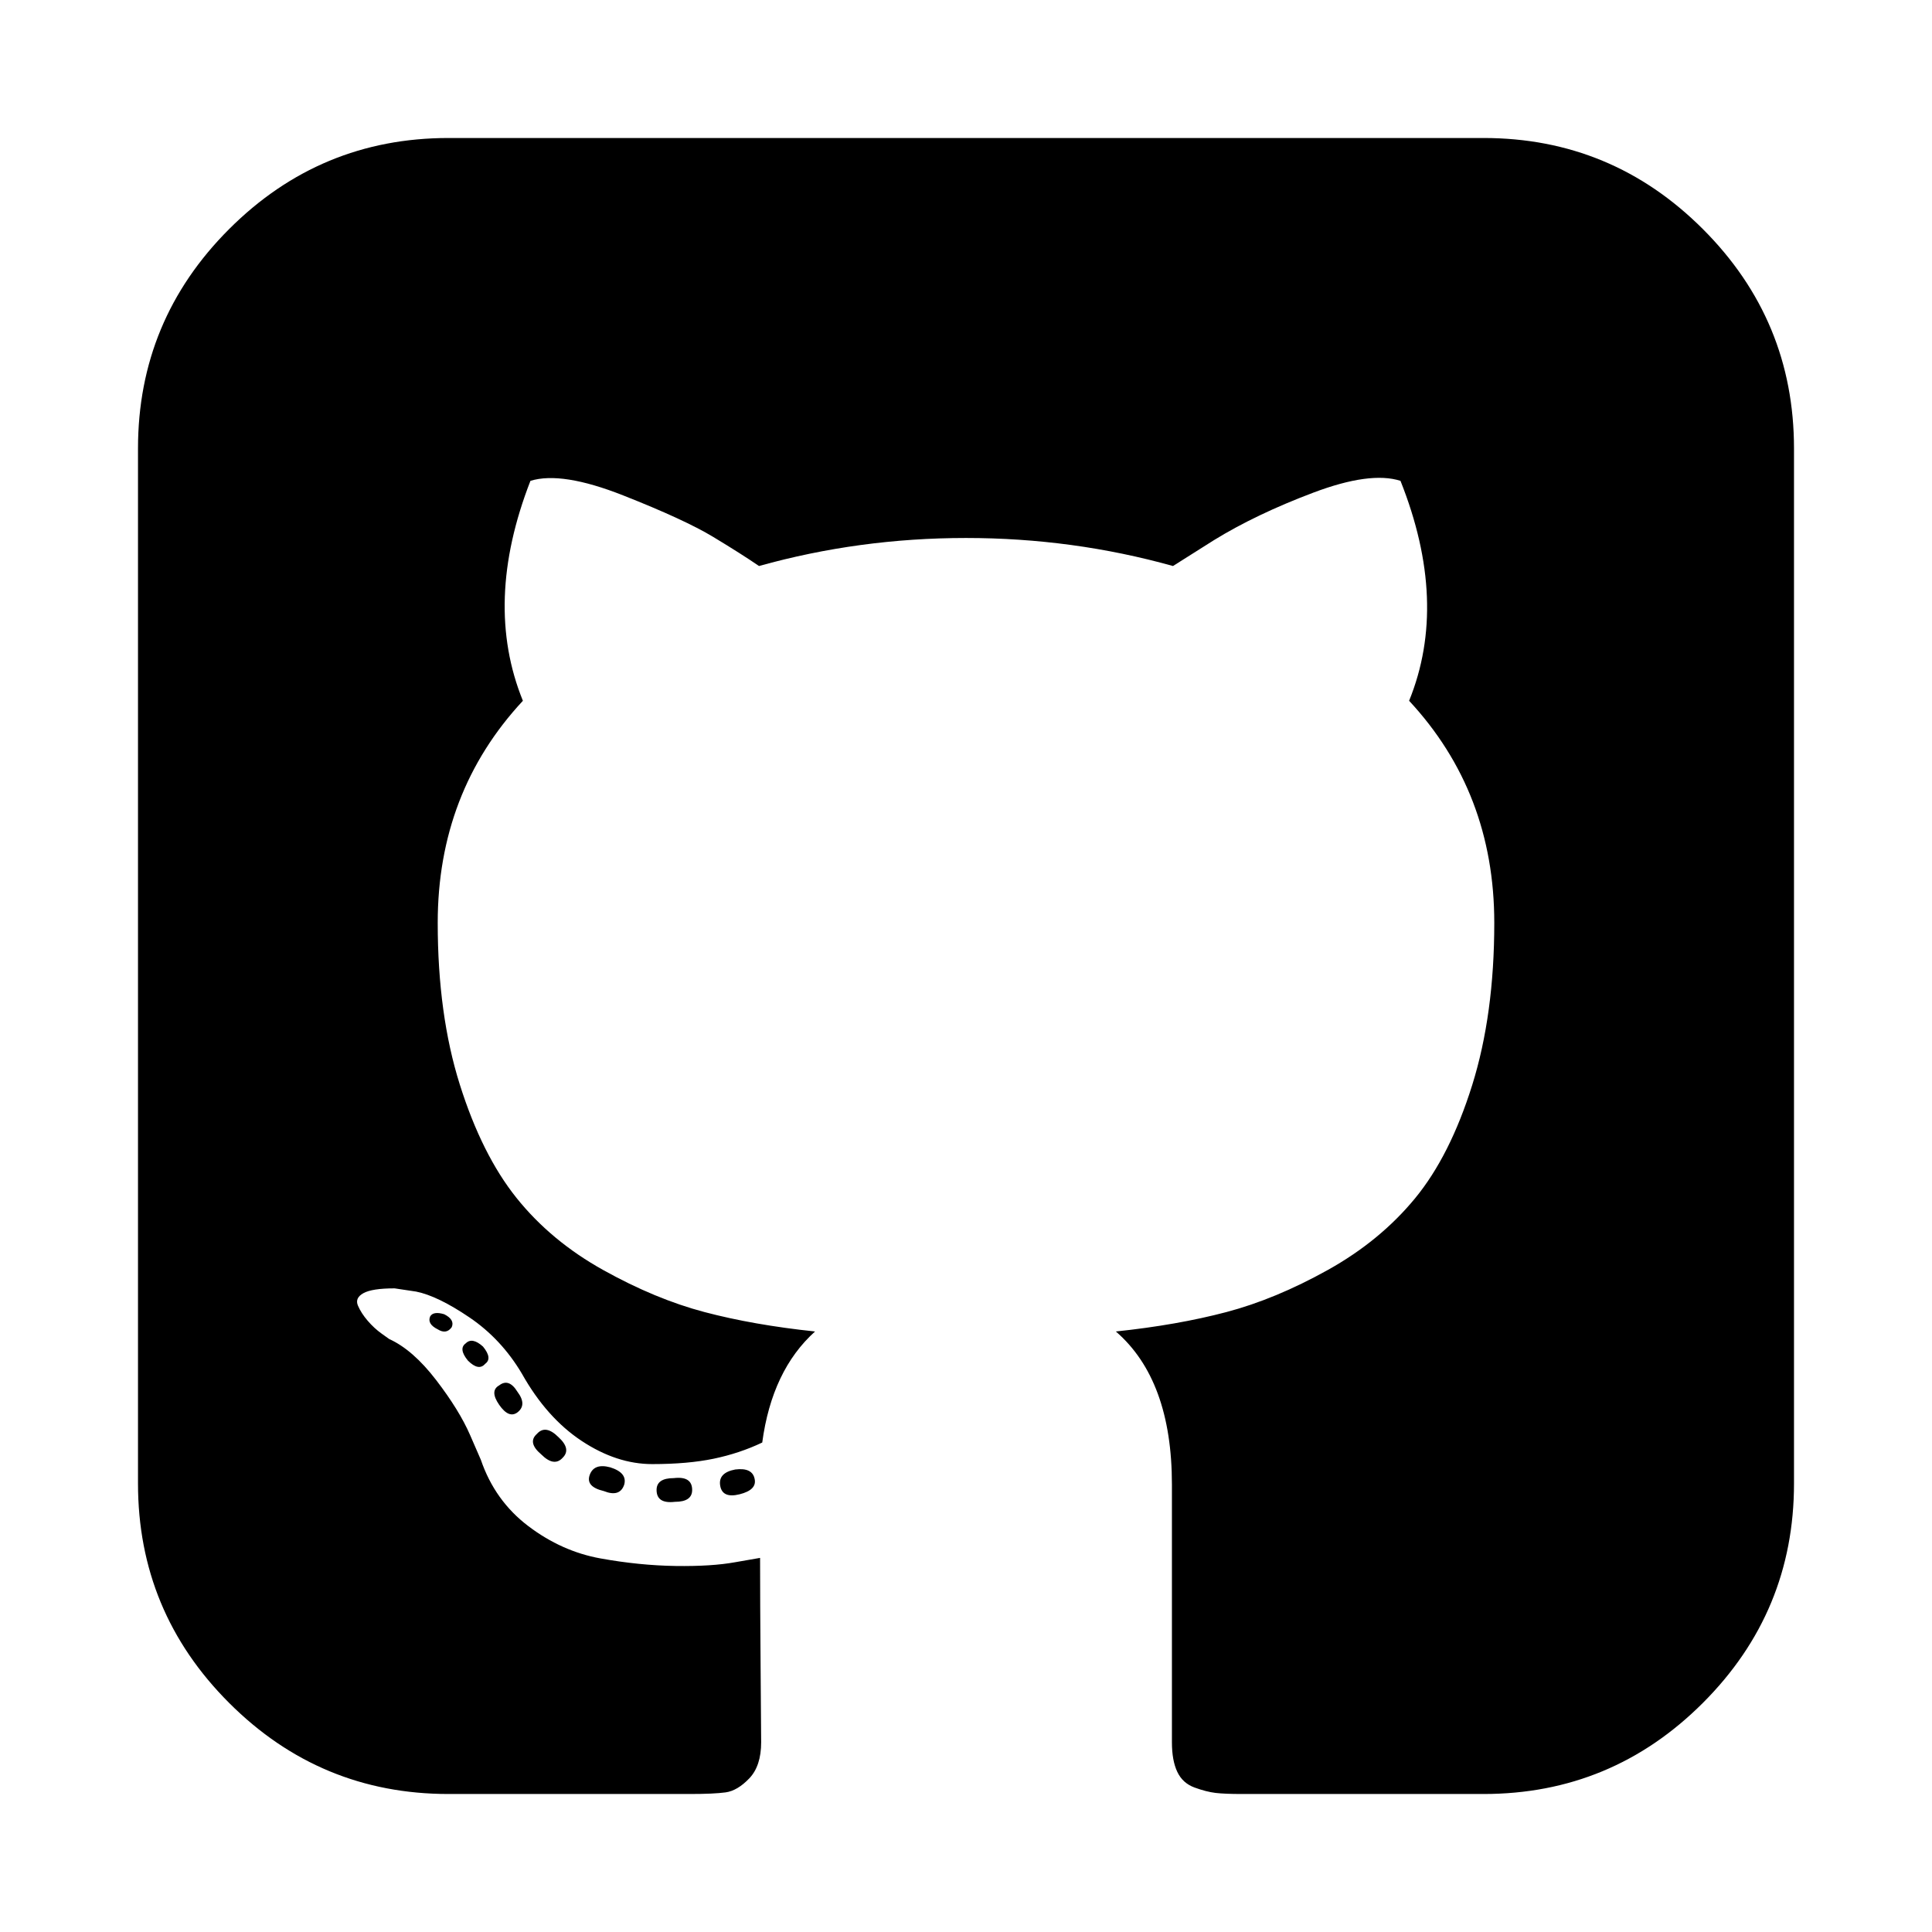
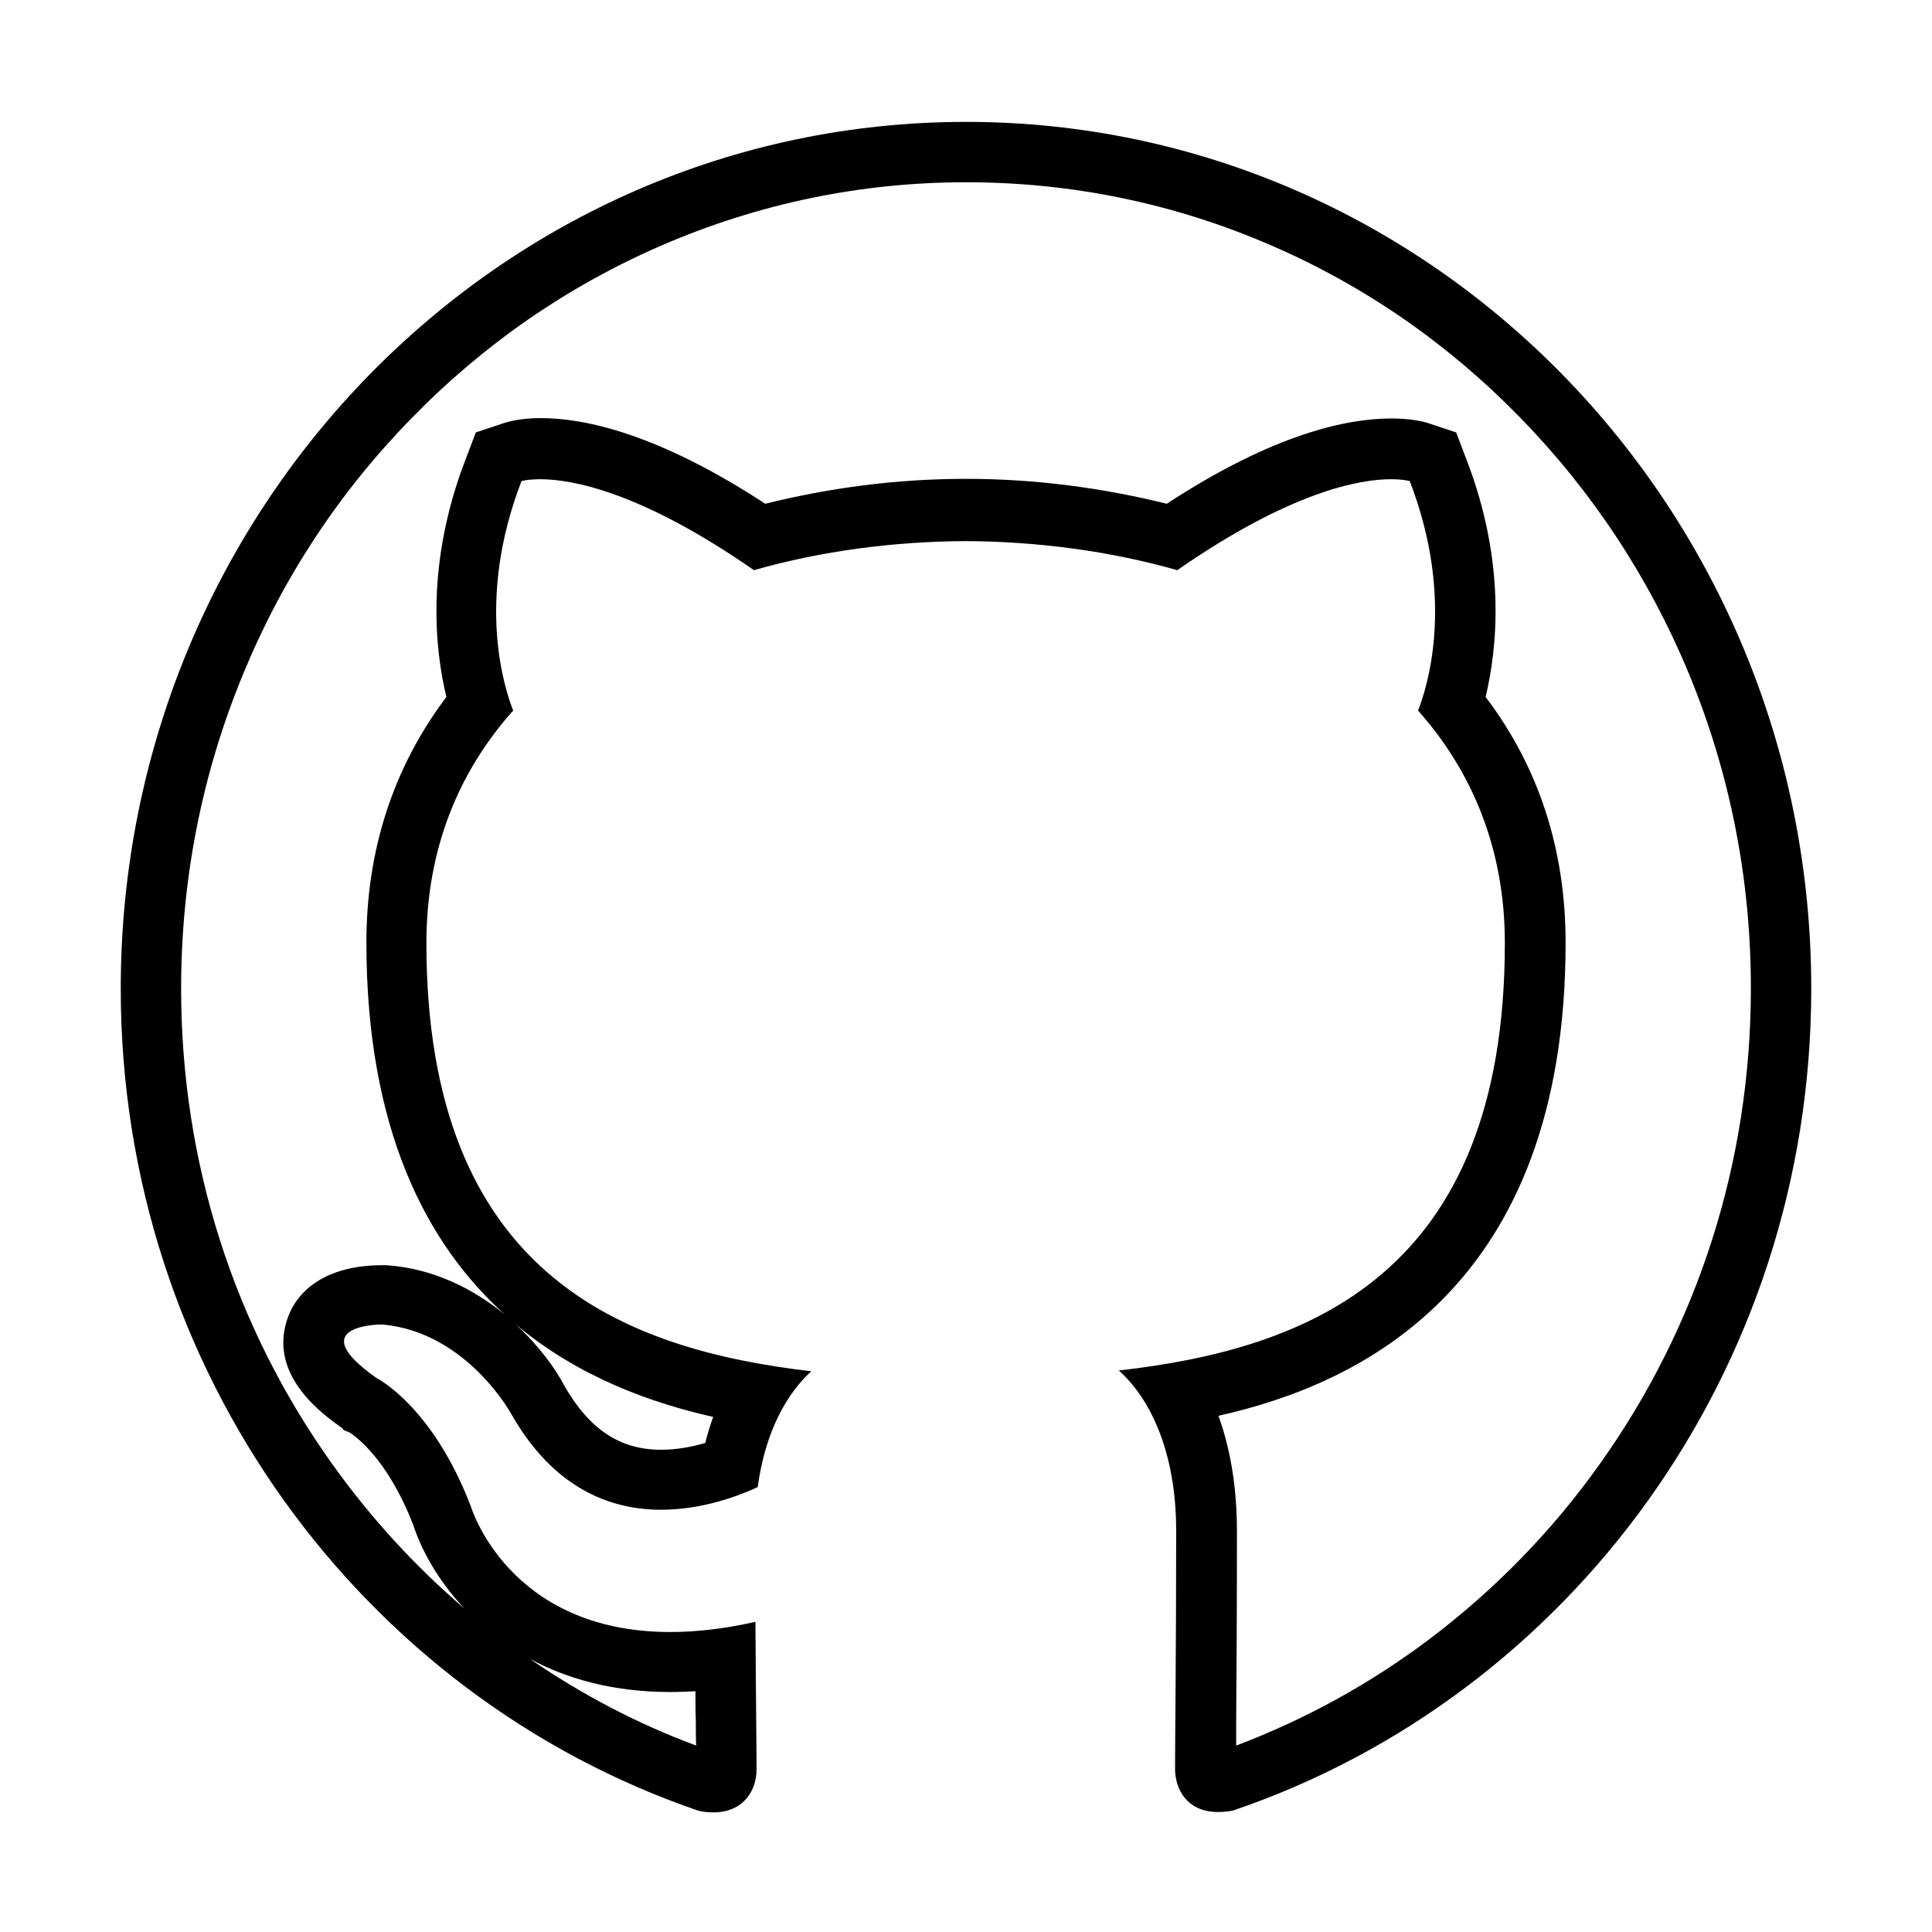
- <svg xmlns="http://www.w3.org/2000/svg" height="1792" viewBox="0 0 1792 1792" width="1792">
-   <path d="M522 1352q-8 9-20-3-13-11-4-19 8-9 20 3 12 11 4 19zm-42-61q9 12 0 19-8 6-17-7t0-18q9-7 17 6zm-61-60q-5 7-13 2-10-5-7-12 3-5 13-2 10 5 7 12zm31 34q-6 7-16-3-9-11-2-16 6-6 16 3 9 11 2 16zm129 112q-4 12-19 6-17-4-13-15t19-7q16 5 13 16zm63 5q0 11-16 11-17 2-17-11 0-11 16-11 17-2 17 11zm58-10q2 10-14 14t-18-8 14-15q16-2 18 9zm964-956v960q0 119-84.5 203.5t-203.5 84.5h-224q-16 0-24.5-1t-19.5-5-16-14.5-5-27.5v-239q0-97-52-142 57-6 102.5-18t94-39 81-66.5 53-105 20.5-150.5q0-121-79-206 37-91-8-204-28-9-81 11t-92 44l-38 24q-93-26-192-26t-192 26q-16-11-42.5-27t-83.5-38.5-86-13.5q-44 113-7 204-79 85-79 206 0 85 20.5 150t52.5 105 80.5 67 94 39 102.5 18q-40 36-49 103-21 10-45 15t-57 5-65.5-21.5-55.5-62.5q-19-32-48.5-52t-49.5-24l-20-3q-21 0-29 4.5t-5 11.5 9 14 13 12l7 5q22 10 43.5 38t31.5 51l10 23q13 38 44 61.5t67 30 69.5 7 55.5-3.5l23-4q0 38 .5 103t.5 68q0 22-11 33.5t-22 13-33 1.5h-224q-119 0-203.5-84.5t-84.5-203.5v-960q0-119 84.5-203.5t203.5-84.5h960q119 0 203.5 84.5t84.5 203.5z" />
+ <svg xmlns="http://www.w3.org/2000/svg" height="512px" id="Layer_1" style="enable-background:new 0 0 512 512;" version="1.1" viewBox="0 0 512 512" width="512px" xml:space="preserve">
+   <path d="M256,48.3c28,0,55.2,5.6,80.8,16.7c24.8,10.7,47,26.1,66.1,45.7c19.1,19.6,34.2,42.5,44.7,67.9  c10.9,26.4,16.4,54.4,16.4,83.3c0,45.8-13.9,89.5-40.2,126.3c-12.6,17.7-27.8,33.2-45,46.2c-15.8,11.9-33,21.3-51.2,28.2  c0-1.9,0-4.1,0-6.5c0.1-11.9,0.2-29.8,0.2-50.4c0-12.4-2-22.5-4.9-30.5c37.2-8.3,92-33.7,92-125.4c0-24.6-7.1-46.5-21.2-65.1  c3.1-12.9,5.5-35.6-5.1-63l-2.7-7.1l-7.2-2.4c-1.5-0.5-4.8-1.3-10-1.3c-11.5,0-30.9,3.9-59.5,22.6c-17-4.2-34.8-6.6-53.1-6.6H256  h-0.1c-18.3,0-36.2,2.4-53.1,6.6c-28.6-18.7-48-22.7-59.5-22.7c-5.2,0-8.5,0.9-10,1.4l-7.2,2.4l-2.7,7.1c-10.6,27.5-8.2,50.2-5.1,63  c-14.1,18.7-21.2,40.6-21.2,65.1c0,49.6,16,79.9,36.6,98.5c-8.1-6.6-18.6-12.1-31.2-13l-0.5,0l-0.5,0l-0.3,0  c-13.1,0-22.3,5.4-25.2,14.7c-4.7,14.8,9.8,25,14.6,28.4l0.5,0.6l1.5,0.6c1.6,1,10.1,7,16.9,24.5c2,6.2,6.3,14.5,13.6,22.2  c-13.1-11.2-24.8-24-34.9-38.1C61.9,351.5,48,307.8,48,262c0-28.9,5.5-56.9,16.4-83.3c10.5-25.5,25.5-48.3,44.7-67.9  c19.1-19.6,41.4-35,66.1-45.7C200.8,54,228,48.3,256,48.3 M136.7,351c16.8,14.1,36.3,20.9,52.3,24.5c-0.8,2.2-1.5,4.5-2.1,6.9  c-3.4,1-7.5,1.8-11.7,1.8c-10.9,0-19-5.4-25.6-16.9C147.2,362.7,142.8,356.6,136.7,351 M140.4,439.6c9.8,5.3,22.1,8.8,37.2,8.8  c2.2,0,4.4-0.1,6.7-0.2c0,2.8,0,5.5,0.1,7.9c0,2.4,0,4.6,0.1,6.5C168.9,456.8,154.2,449.1,140.4,439.6 M256,32.3  C132.3,32.3,32,135.2,32,262c0,101.5,64.2,187.5,153.2,217.9c1.4,0.3,2.6,0.4,3.8,0.4c8.3,0,11.5-6.1,11.5-11.4  c0-5.5-0.2-19.9-0.3-39.1c-8.4,1.9-15.9,2.7-22.6,2.7c-43.1,0-52.9-33.5-52.9-33.5c-10.2-26.5-24.9-33.8-24.9-33.8  c-19.5-13.7-0.1-14.2,1.4-14.2c0.1,0,0.1,0,0.1,0c22.5,2,34.3,23.9,34.3,23.9c11.2,19.6,26.2,25.2,39.6,25.2c10.5,0,20-3.4,25.6-6  c2-14.8,7.8-24.9,14.2-30.7c-49.7-5.8-102-25.5-102-113.5c0-25.1,8.7-45.6,23-61.6c-2.3-5.8-10-29.2,2.2-60.8c0,0,1.6-0.5,5-0.5  c8.1,0,26.4,3.1,56.6,24.1c17.9-5.1,37-7.6,56.1-7.7c19,0.1,38.2,2.6,56.1,7.7c30.2-21,48.5-24.1,56.6-24.1c3.4,0,5,0.5,5,0.5  c12.2,31.6,4.5,55,2.2,60.8c14.3,16.1,23,36.6,23,61.6c0,88.2-52.4,107.6-102.3,113.3c8,7.1,15.2,21.1,15.2,42.5  c0,30.7-0.3,55.5-0.3,63c0,5.4,3.1,11.5,11.4,11.5c1.2,0,2.6-0.1,4-0.4C415.9,449.5,480,363.4,480,262  C480,135.2,379.7,32.3,256,32.3L256,32.3z" />
</svg>
